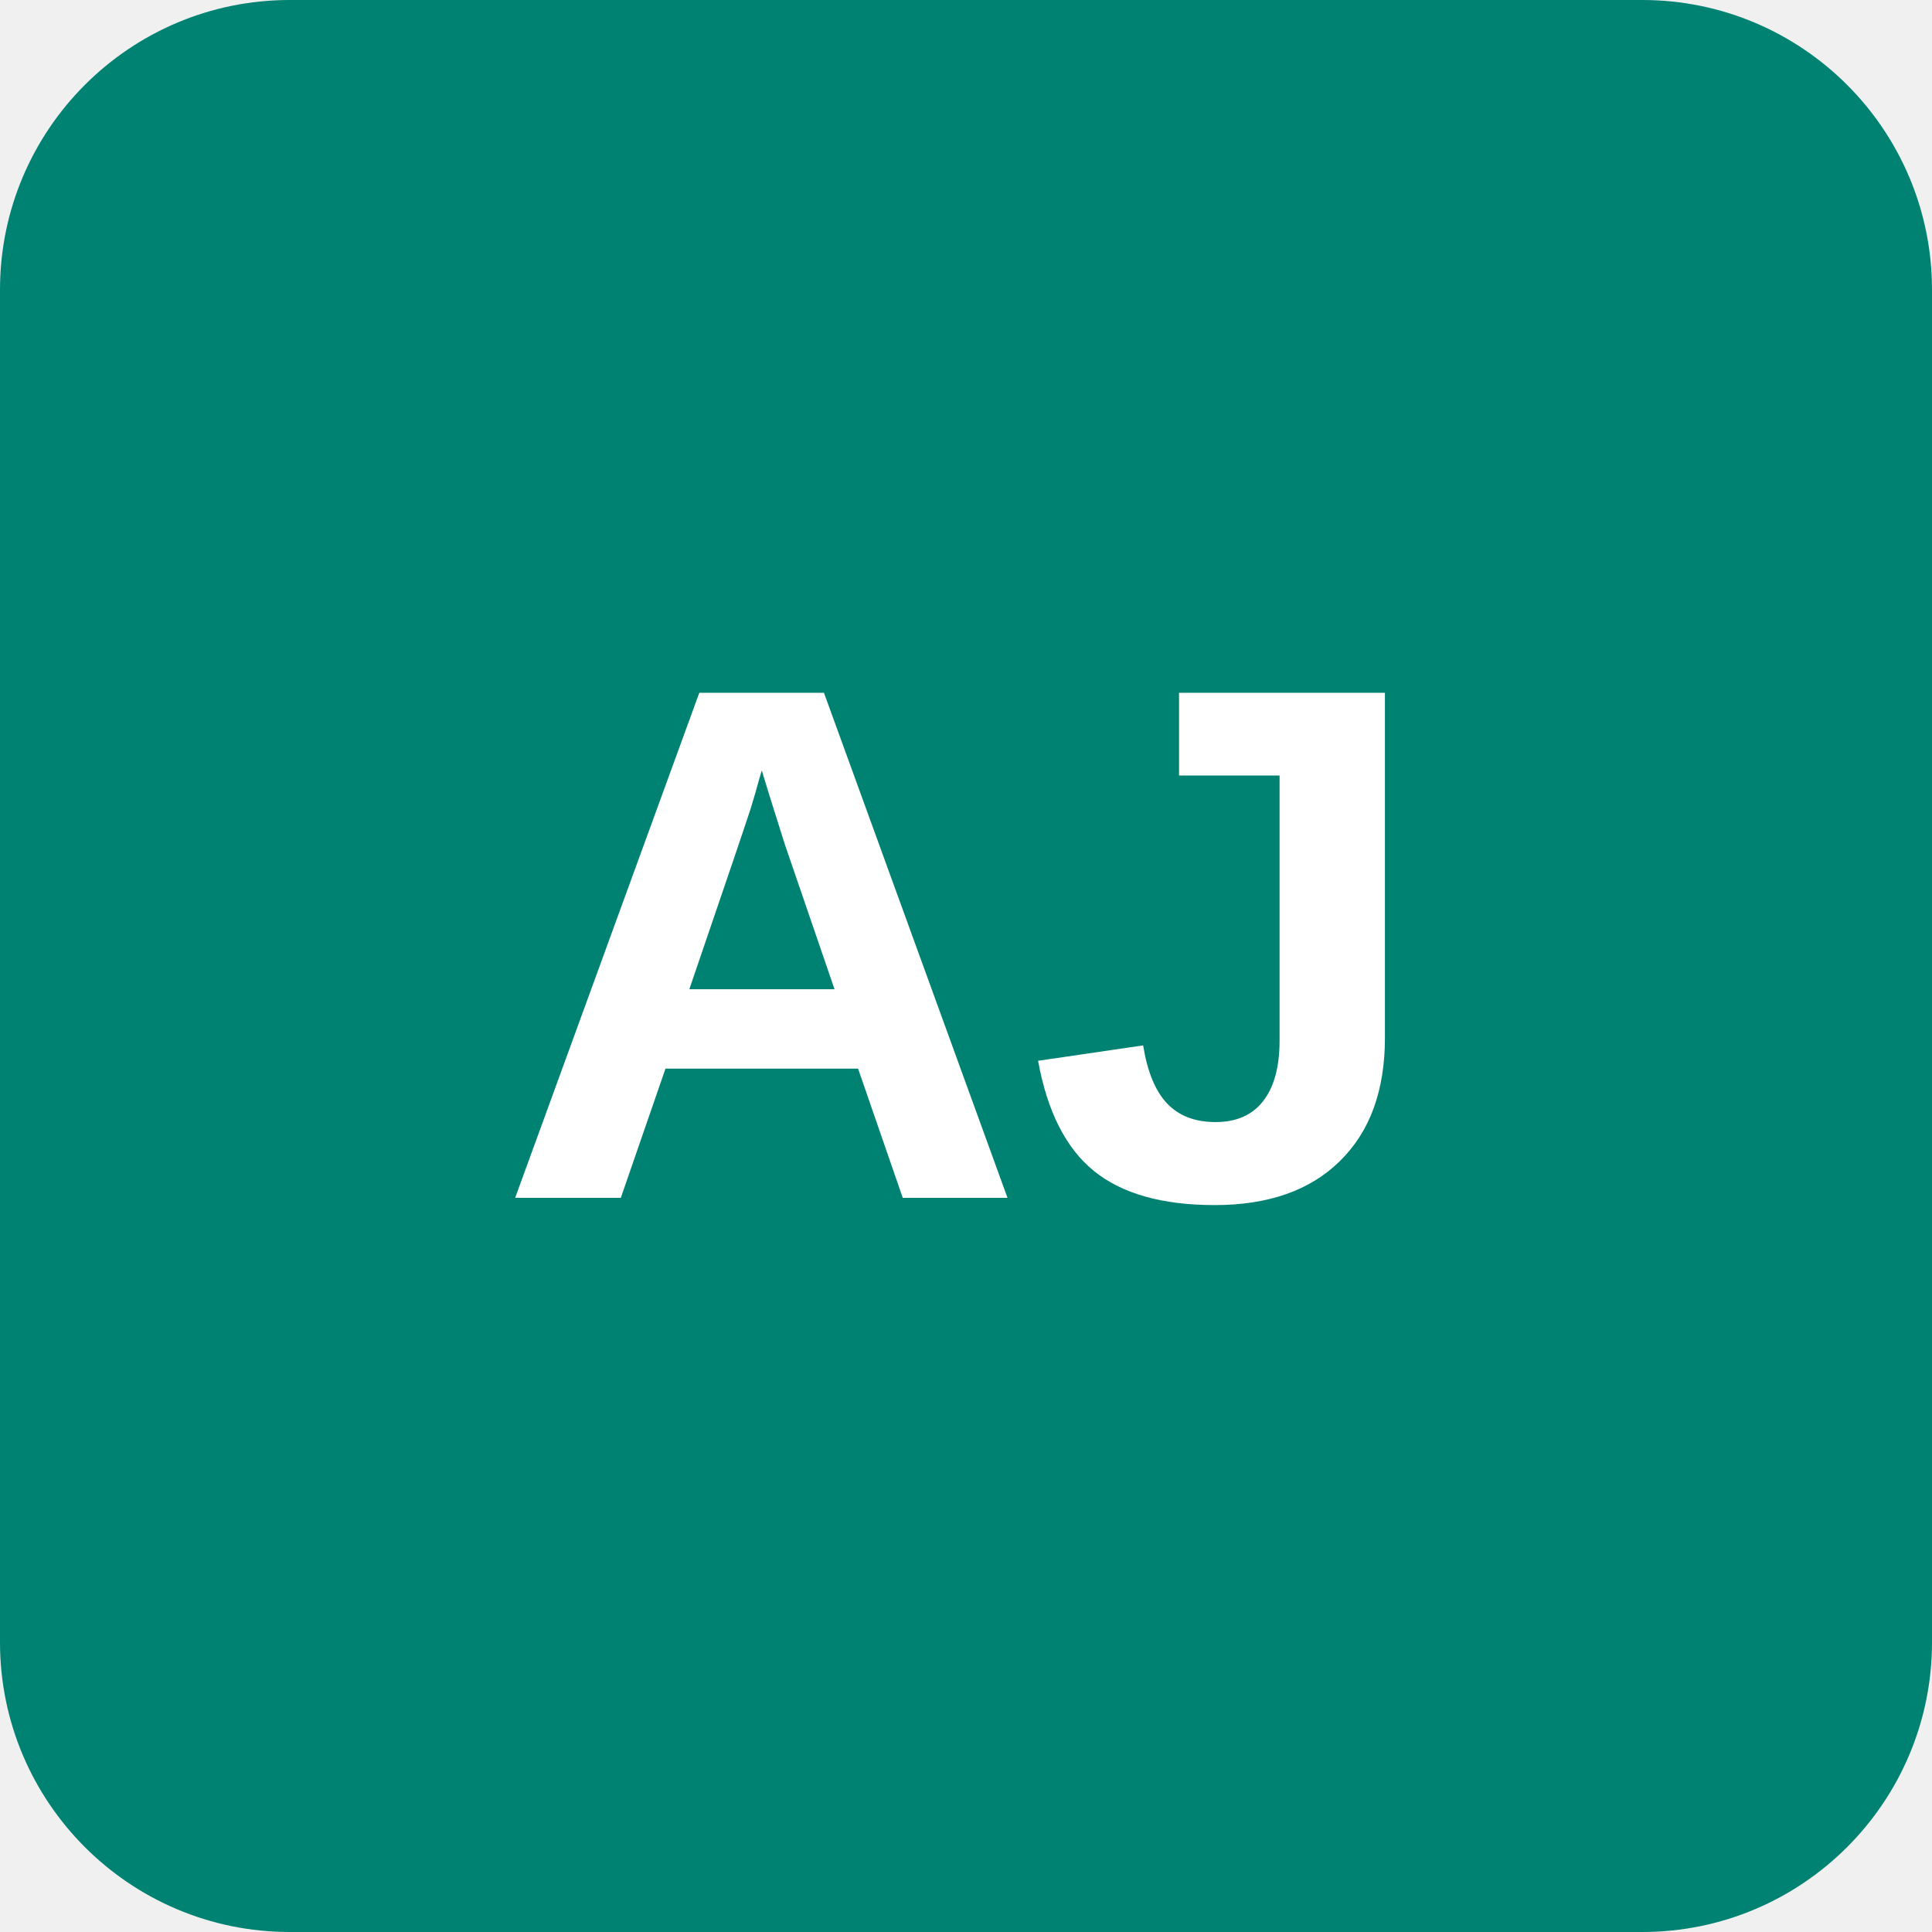
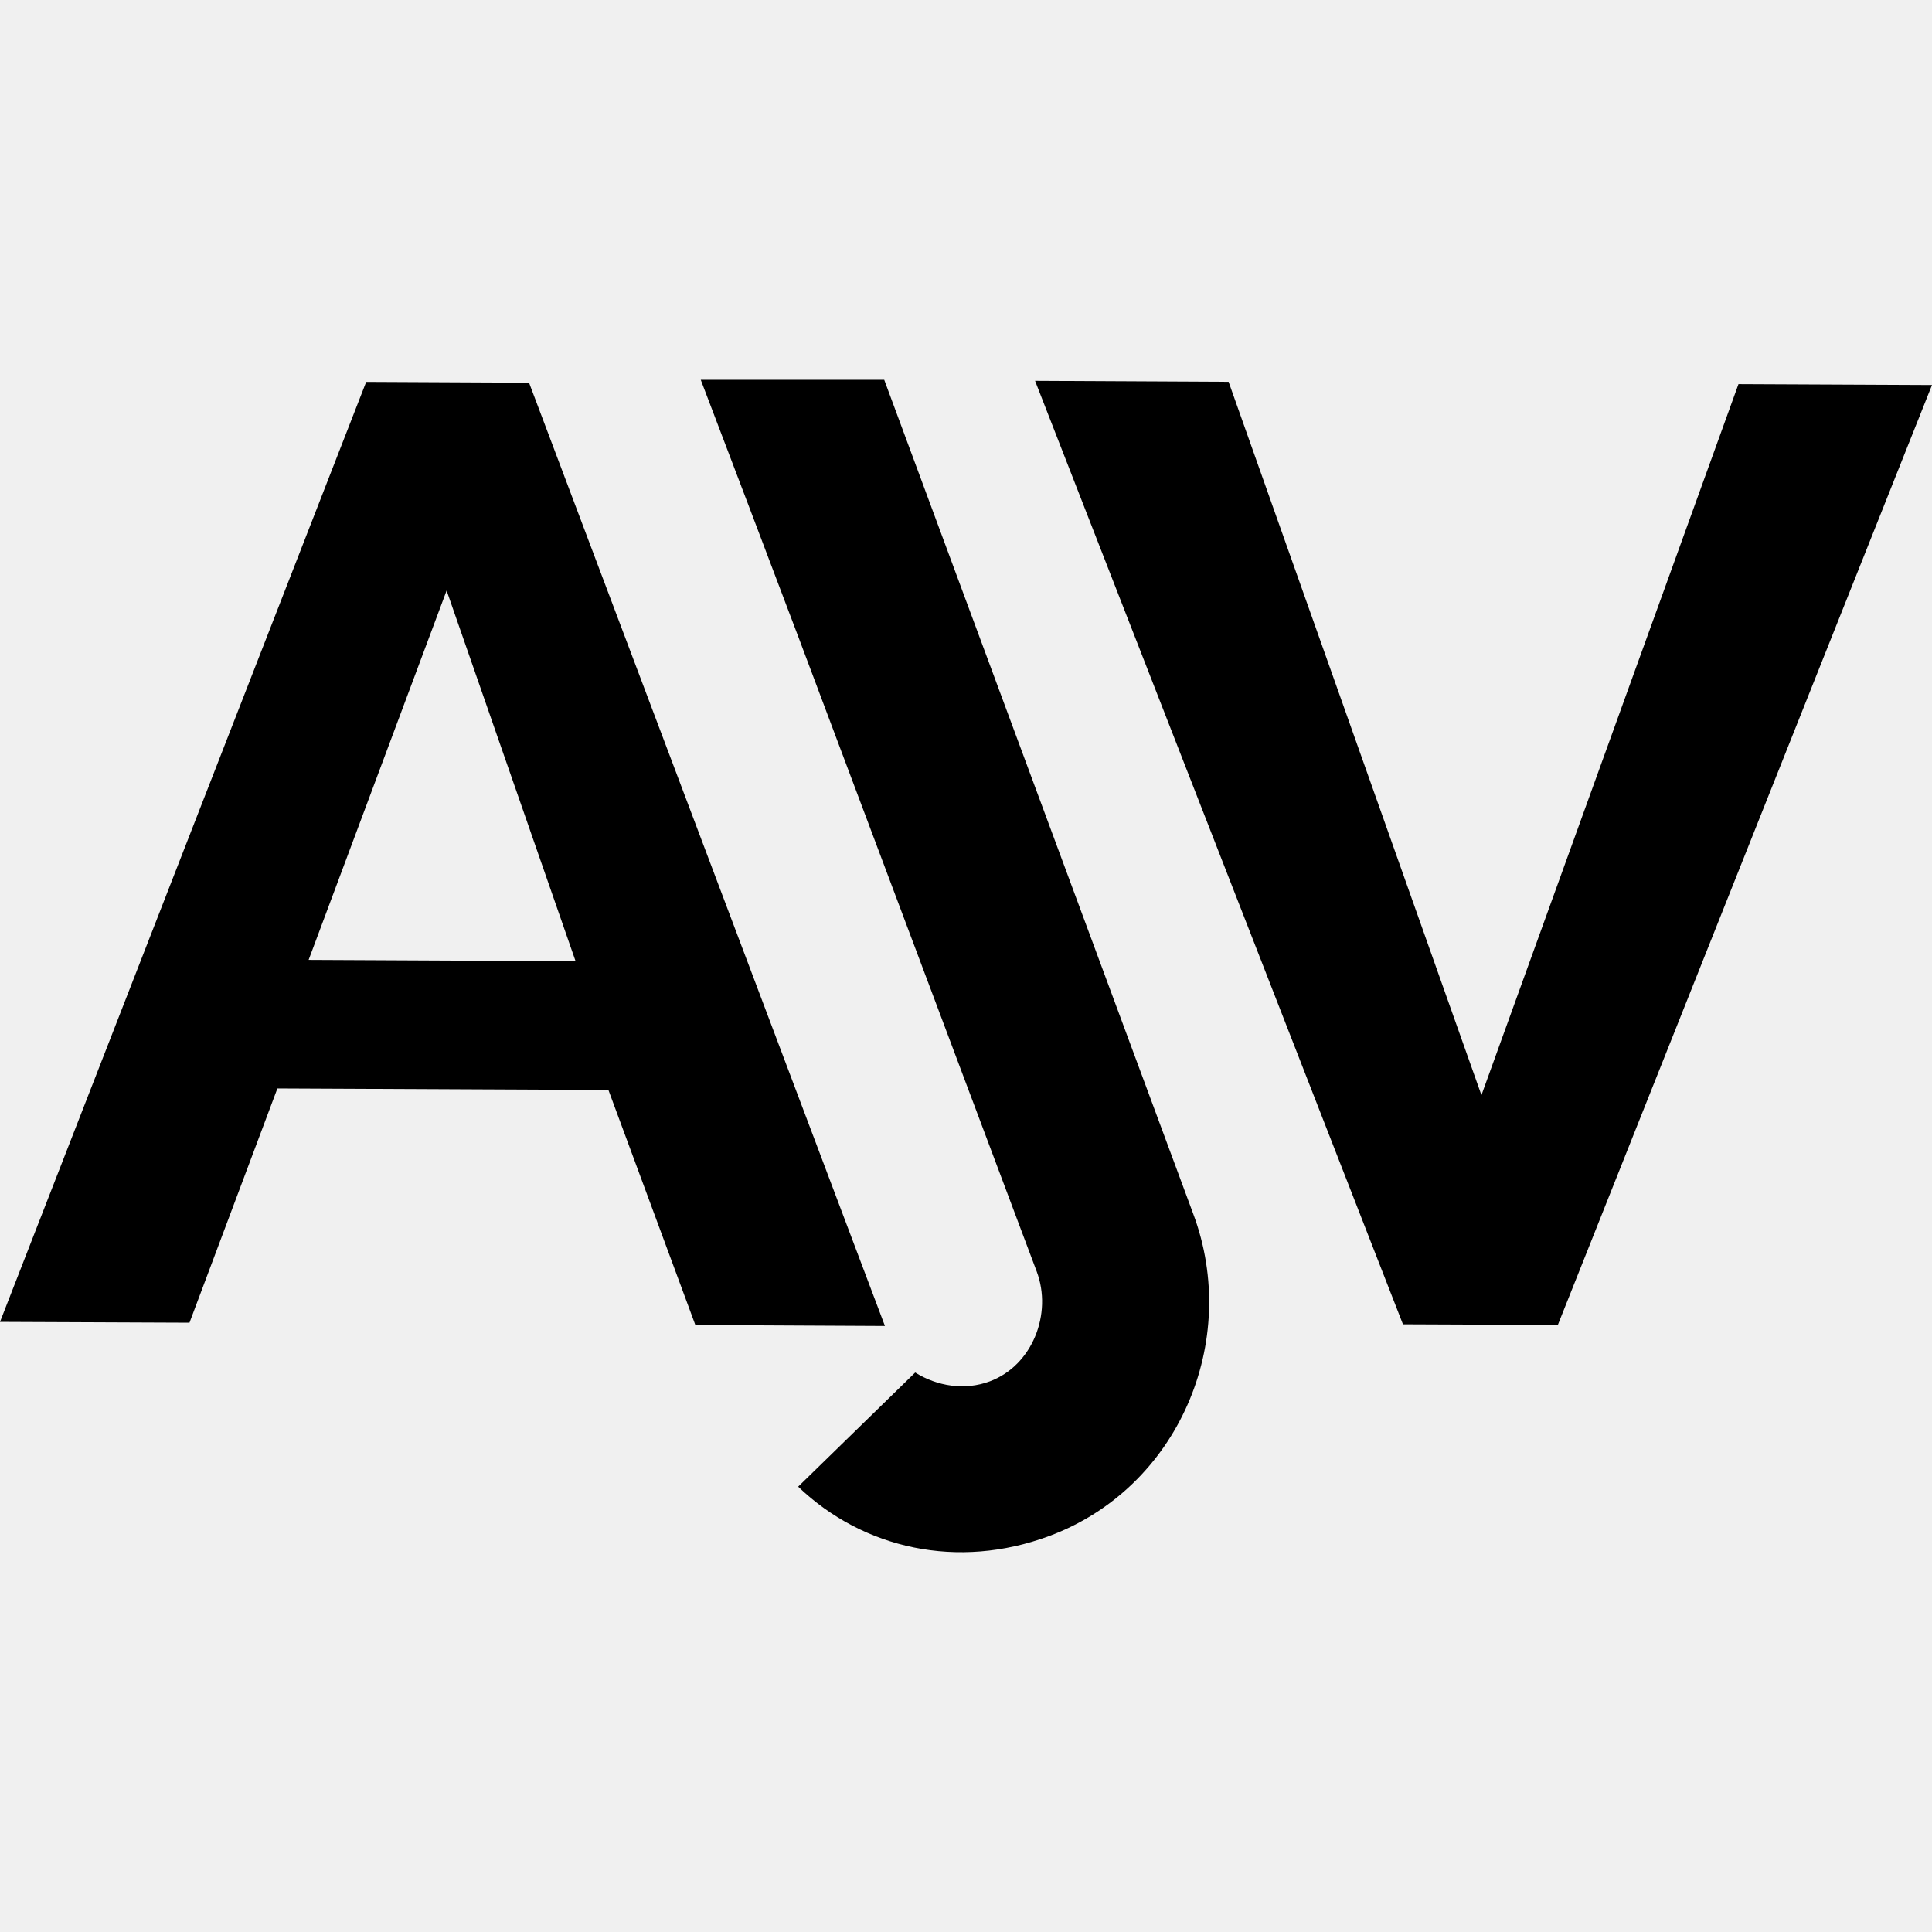
- <svg xmlns="http://www.w3.org/2000/svg" viewBox="0 0 100 100">
-   <rect width="100" height="100" rx="15" fill="#008272" />
-   <text x="50" y="62" font-family="Arial,sans-serif" font-size="38" font-weight="bold" fill="white" text-anchor="middle">AJ</text>
+ <svg xmlns="http://www.w3.org/2000/svg" role="img" viewBox="0 0 24 24">
+   <path d="M8.705 4.718a980.02 980.02 0 0 1 1.211 3.19l2.962 7.886c.198.526-.054 1.17-.583 1.366-.311.116-.655.06-.926-.11l-1.454 1.418c.81.775 1.985 1.034 3.116.614 1.602-.593 2.387-2.416 1.79-4.008L10.984 4.718zm4.153.013 4.57 11.72 1.924.008L24 4.783l-2.404-.011-3.193 8.832-3.141-8.861zm-8.309.013L0 16.421l2.354.01 1.092-2.91 4.112.019 1.08 2.92 2.355.012L6.572 4.754zm.999 2.592L7.15 11.94l-3.316-.016z" />
</svg>
